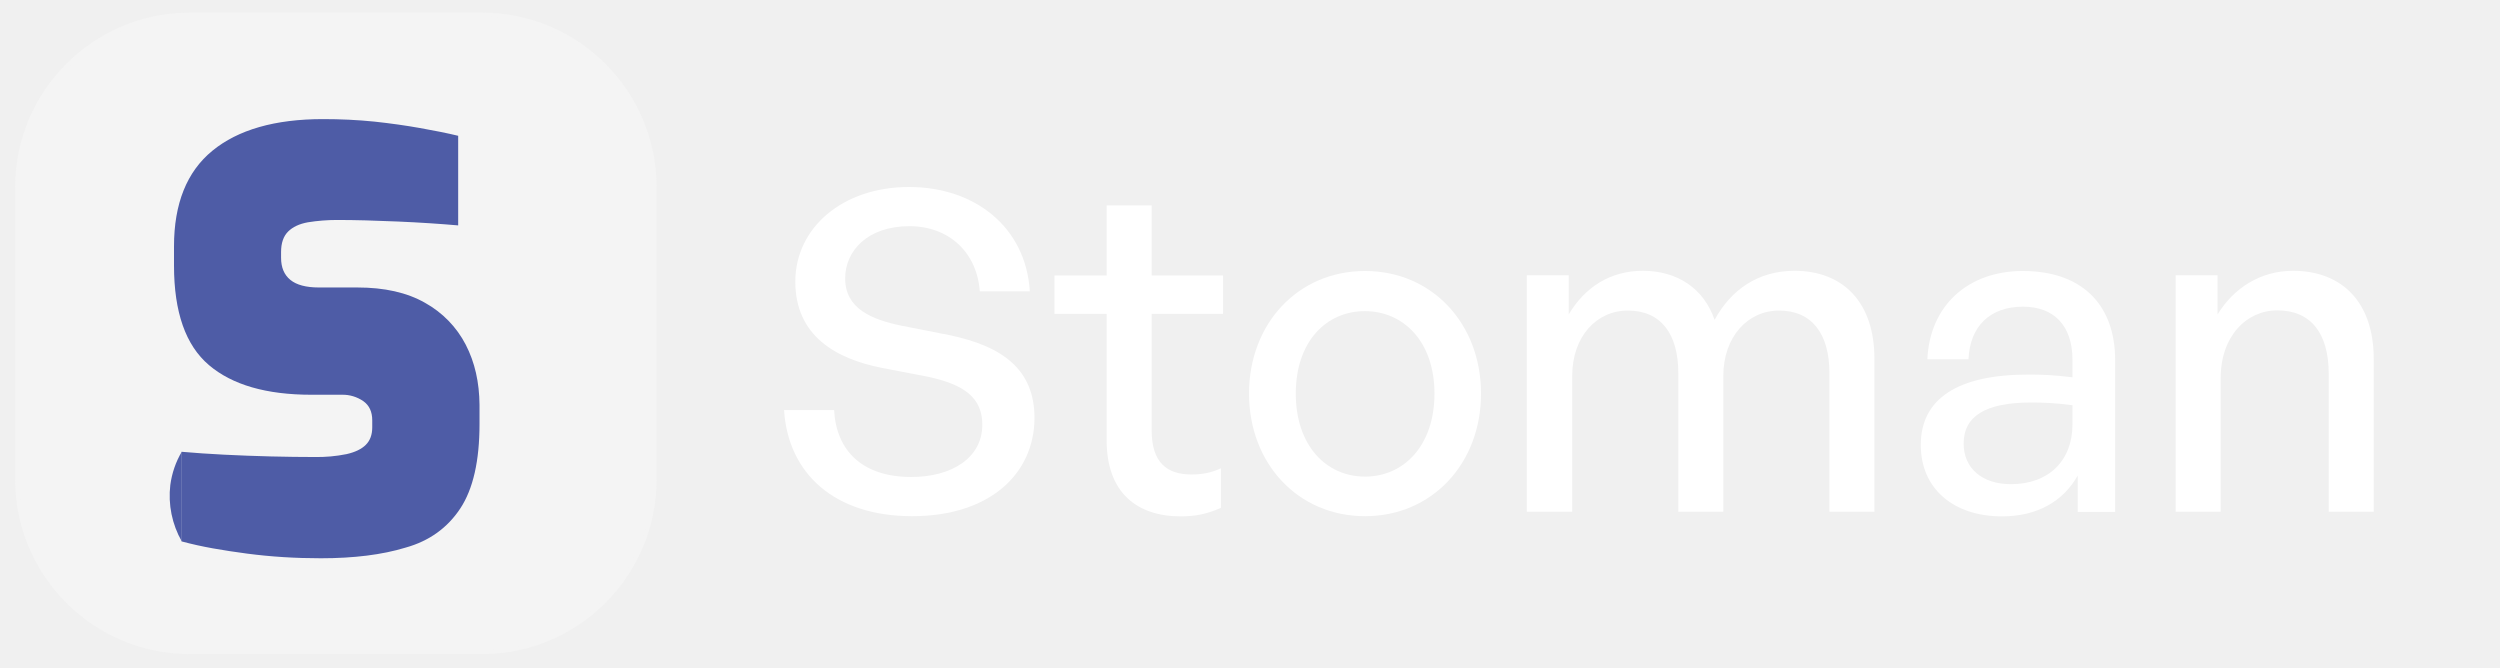
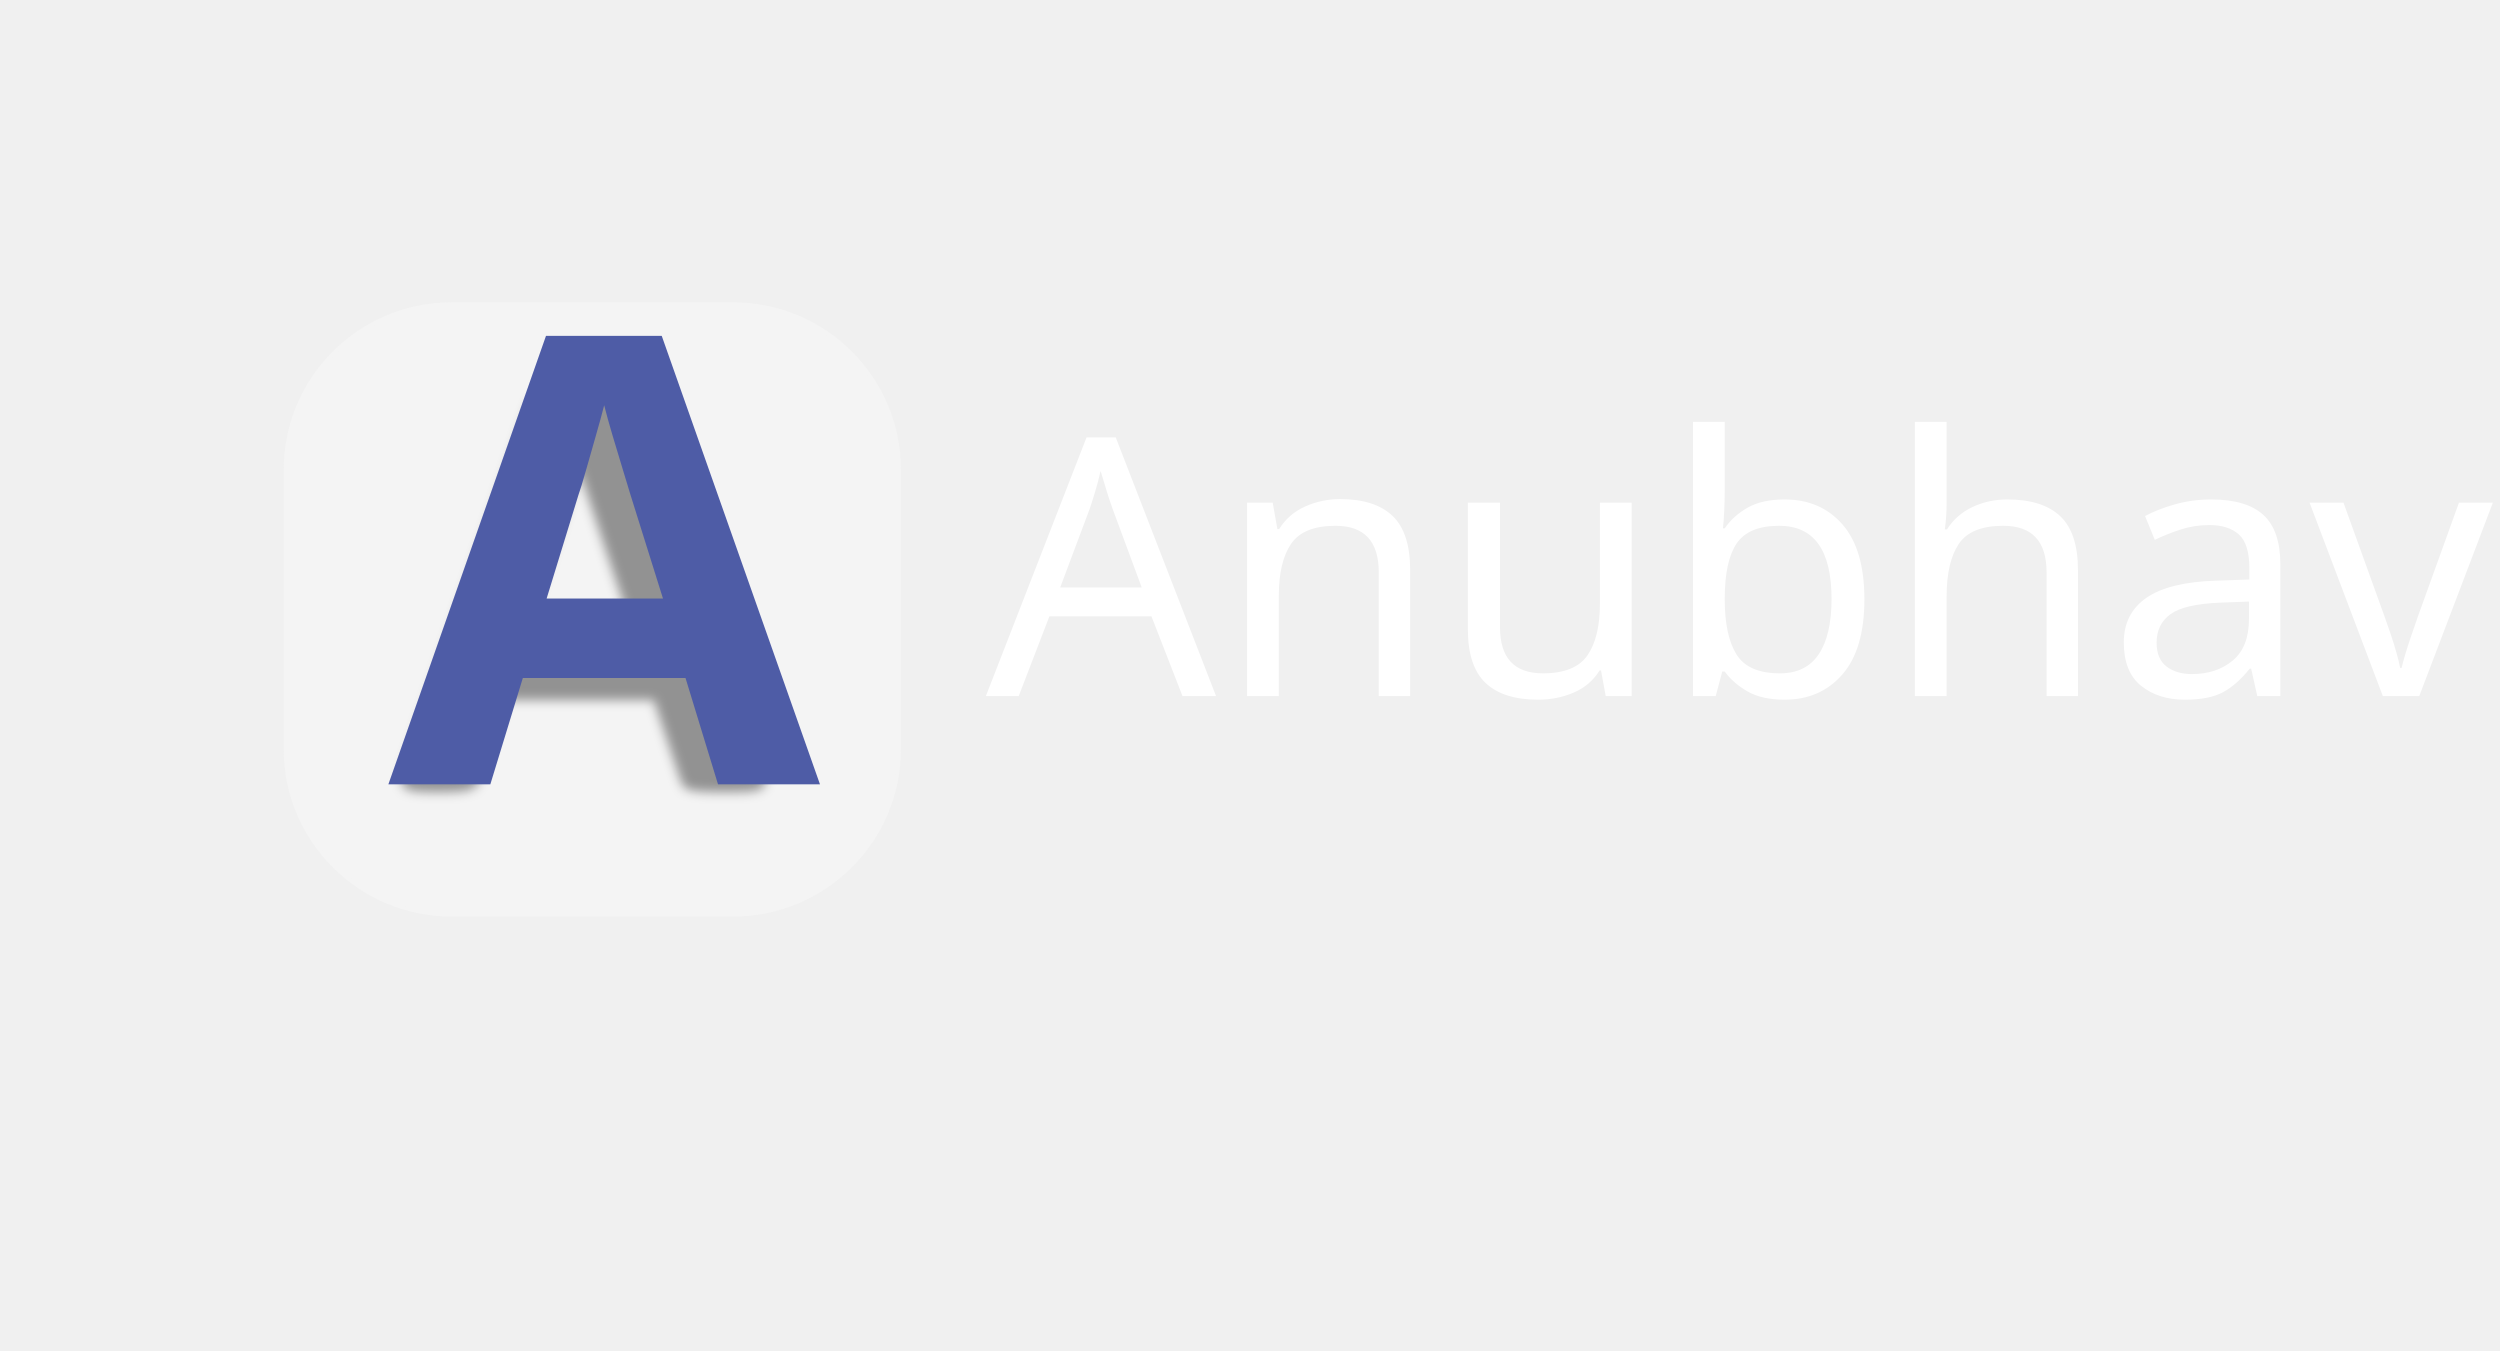
- <svg xmlns="http://www.w3.org/2000/svg" version="1.1" id="Layer_1" x="0px" y="0px" viewBox="0 0 1288.8 344.1" style="enable-background:new 0 0 1288.8 344.1;" xml:space="preserve">
-   <style type="text/css">
- 	.st0{fill:#F4F4F4;stroke:#F4F4F4;stroke-width:2;stroke-miterlimit:10;}
- 	.st1{fill:#4E5CA6;}
- 	.st2{enable-background:new    ;}
- 	.st3{fill:#FFFFFF;}
- </style>
-   <path class="st0" d="M97.9,7.5h150.5c49.2,0,89.1,39.9,89.1,89.1v150.5c0,49.2-39.9,89.1-89.1,89.1H97.9  c-49.2,0-89.1-39.9-89.1-89.1V96.6C8.8,47.4,48.7,7.5,97.9,7.5z" />
-   <path class="st1" d="M165.4,287.8c-6.6,0-13.1-0.2-19.4-0.6s-12.5-1-18.6-1.8c-6.1-0.8-12-1.7-17.6-2.7s-11-2.2-16.2-3.6v-46.2  c6.8,0.6,14.1,1.1,22,1.5c7.9,0.4,15.9,0.7,24,0.9c8.1,0.2,15.6,0.3,22.6,0.3c5.5,0.1,11.1-0.4,16.5-1.5c4.4-1,7.7-2.6,9.9-4.8  c2.2-2.2,3.3-5.2,3.3-9v-3.6c0-4.4-1.5-7.7-4.6-9.9c-3.2-2.2-7.1-3.4-11-3.3h-15.8c-23.2,0-40.8-5.1-52.8-15.3  c-12-10.2-18-27.3-18-51.3V127c0-22,6.6-38.5,19.8-49.3s32.2-16.3,57-16.3c8.9,0,17.7,0.4,26.6,1.3c8.3,0.9,16.1,2,23.4,3.3  c7.3,1.3,13.9,2.6,19.7,4v46.2c-9.2-0.8-19.6-1.5-31.1-2c-11.5-0.5-21.9-0.8-31.4-0.8c-5,0-10,0.4-15,1.2c-4.4,0.8-7.8,2.4-10.2,4.8  c-2.4,2.4-3.6,5.9-3.6,10.5v3c0,5,1.6,8.8,4.8,11.4c3.2,2.6,8.1,3.9,14.7,3.9h19.8c14,0,25.6,2.6,34.9,7.9c9,5,16.3,12.5,21,21.6  c4.7,9.1,7,19.4,7.1,31v9.9c0,19-3.3,33.5-9.9,43.5c-6.6,10-16,16.8-28.2,20.2C197,286,182.4,287.8,165.4,287.8z" />
-   <path class="st1" d="M93.7,232.9c-3.1,5.2-5.1,11.1-5.9,17.1c-1.2,10.1,0.9,20.3,5.9,29.1V232.9z" />
-   <g class="st2">
-     <path class="st3" d="M470.2,266.1c-39.8,0-63.9-21.8-66-54.7H430c1.1,20.9,14.5,34.5,39.8,34.5c20.9,0,36.6-9.9,36.6-26.9   c0-13.8-9-20.7-28.1-24.8l-23.9-4.6c-23.2-4.6-44.4-16.3-44.4-44.4c0-27.8,24.4-48.8,58.6-48.8s60.3,20.9,62.3,53.8h-25.8   c-1.4-19.8-15.6-33.6-36.3-33.6c-21.4,0-33.1,12.6-33.1,26.9c0,15.6,13.6,21.2,29,24.4l24.4,4.8c28.3,5.8,44.2,18.2,44.2,42.8   C533.2,244.3,510.2,266.1,470.2,266.1z" />
-     <path class="st3" d="M629.4,261.8c-7.1,3.2-13.3,4.4-20.7,4.4c-22.5,0-38.2-12.2-38.2-39.1v-65.3h-26.9v-19.8h26.9v-36.1h23.2v36.1   h36.8v19.8h-36.8v60c0,16.8,8,22.8,20.5,22.8c5.5,0,10.4-0.9,15.2-3.2V261.8z" />
-     <path class="st3" d="M643.9,202.9c0-36.1,25.3-63.2,59.8-63.2c34.5,0,59.8,27.1,59.8,63.2c0,36.1-25.3,63.2-59.8,63.2   C669.2,266.1,643.9,239,643.9,202.9z M739.5,202.9c0-26.7-15.9-42.5-35.9-42.5S668,176.2,668,202.9c0,26.7,15.6,42.8,35.7,42.8   S739.5,229.6,739.5,202.9z" />
-     <path class="st3" d="M787.1,263.8V141.9h21.6v20.2c8.3-14,21.4-22.5,38.2-22.5c17.9,0,31.5,9.2,37,25.3   c8.5-15.6,22.5-25.3,41.2-25.3c25.1,0,41.2,16.3,41.2,45.3v78.9h-23.2v-71.5c0-20.2-9-32.2-26-32.2c-15.9,0-28.7,13.3-28.7,33.8   v69.9h-23.2v-71.5c0-20.2-9-32.2-26-32.2c-16.1,0-28.7,13.3-28.7,33.8v69.9H787.1z" />
-     <path class="st3" d="M1071.2,245c-7.6,13.6-21.2,21.2-39.1,21.2c-25.3,0-41.9-14.5-41.9-36.8c0-23.9,19.1-36.3,55.4-36.3   c7.1,0,12.9,0.2,22.8,1.4v-9c0-17.5-9.4-27.4-25.5-27.4c-17,0-27.4,10.1-28.1,27.1h-21.2c1.2-27.4,20.7-45.5,49.2-45.5   c30.1,0,47.6,17,47.6,46v78.2h-19.3V245z M1036.7,249.6c19.5,0,31.7-12.2,31.7-30.8v-9.9c-9-1.2-15.4-1.4-21.4-1.4   c-23.2,0-34.7,6.9-34.7,21.2C1012.3,241.3,1021.7,249.6,1036.7,249.6z" />
-     <path class="st3" d="M1144.8,263.8h-23.2V141.9h21.6v20.2c8.3-13.6,22.1-22.5,38.9-22.5c25.1,0,41.6,16.1,41.6,45.3v78.9h-23.2   v-71.1c0-20.9-9.2-32.7-26.5-32.7c-15.9,0-29.2,13.3-29.2,35V263.8z" />
+ <svg xmlns="http://www.w3.org/2000/svg" width="1275" height="689" overflow="hidden">
+   <defs>
+     <filter id="fx0" x="-10%" y="-10%" width="120%" height="120%" filterUnits="userSpaceOnUse" primitiveUnits="userSpaceOnUse">
+       <feComponentTransfer color-interpolation-filters="sRGB">
+         <feFuncR type="discrete" tableValues="0 0" />
+         <feFuncG type="discrete" tableValues="0 0" />
+         <feFuncB type="discrete" tableValues="0 0" />
+         <feFuncA type="linear" slope="0.4" intercept="0" />
+       </feComponentTransfer>
+       <feGaussianBlur stdDeviation="2.788 2.788" />
+     </filter>
+     <clipPath id="clip1">
+       <rect x="-83" y="65" width="1275" height="689" />
+     </clipPath>
+     <clipPath id="clip2">
+       <rect x="54" y="213" width="343" height="326" />
+     </clipPath>
+     <clipPath id="clip3">
+       <rect x="54" y="213" width="343" height="326" />
+     </clipPath>
+     <clipPath id="clip4">
+       <rect x="54" y="213" width="1228" height="326" />
+     </clipPath>
+     <clipPath id="clip5">
+       <rect x="194" y="189" width="207" height="227" />
+     </clipPath>
+     <clipPath id="clip6">
+       <rect x="0" y="0" width="595" height="689" />
+     </clipPath>
+   </defs>
+   <g clip-path="url(#clip1)" transform="translate(83 -65)">
+     <g clip-path="url(#clip2)">
+       <g clip-path="url(#clip3)">
+         <g clip-path="url(#clip4)">
+           <path d="M92.75 7.105 235.334 7.105C281.946 7.105 319.747 44.907 319.747 91.519L319.747 234.102C319.747 280.714 281.946 318.516 235.334 318.516L92.75 318.516C46.138 318.516 8.337 280.714 8.337 234.102L8.337 91.519C8.337 44.907 46.138 7.105 92.75 7.105Z" stroke="#F4F4F4" stroke-width="1.895" stroke-miterlimit="10" fill="#F4F4F4" transform="matrix(1.00469 0 0 1 54.2735 213)" />
+           <path d="M156.7 272.661C150.447 272.661 144.289 272.472 138.32 272.093 132.352 271.714 126.478 271.146 120.699 270.388 114.92 269.63 109.33 268.777 104.024 267.83 98.719 266.882 93.603 265.745 88.677 264.419L88.677 220.649C95.119 221.218 102.035 221.691 109.519 222.07 117.004 222.449 124.583 222.734 132.257 222.923 139.931 223.112 147.036 223.207 153.668 223.207 158.879 223.302 164.184 222.828 169.3 221.786 173.469 220.839 176.595 219.323 178.679 217.239 180.764 215.154 181.806 212.312 181.806 208.712L181.806 205.301C181.806 201.133 180.385 198.006 177.448 195.922 174.416 193.838 170.721 192.701 167.026 192.796L152.058 192.796C130.078 192.796 113.404 187.964 102.035 178.3 90.666 168.637 84.982 152.436 84.982 129.699L84.982 120.32C84.982 99.477 91.234 83.845 103.74 73.613 116.246 63.381 134.246 58.17 157.742 58.17 166.174 58.17 174.511 58.549 182.943 59.402 190.806 60.255 198.196 61.297 205.112 62.528 212.028 63.76 218.281 64.992 223.776 66.318L223.776 110.088C215.06 109.33 205.207 108.667 194.312 108.193 183.416 107.719 173.563 107.435 164.563 107.435 159.826 107.435 155.089 107.814 150.352 108.572 146.184 109.33 142.963 110.846 140.689 113.119 138.415 115.393 137.278 118.709 137.278 123.067L137.278 125.909C137.278 130.646 138.794 134.246 141.826 136.71 144.857 139.173 149.5 140.405 155.752 140.405L174.511 140.405C187.774 140.405 198.764 142.868 207.575 147.889 216.102 152.626 223.018 159.731 227.471 168.353 231.923 176.974 234.102 186.732 234.197 197.722L234.197 207.101C234.197 225.102 231.071 238.839 224.818 248.313 218.565 257.787 209.659 264.23 198.101 267.451 186.638 270.956 172.806 272.661 156.7 272.661Z" fill="#4E5CA6" transform="matrix(1.00469 0 0 1 54.2735 213)" />
+           <path d="M88.771 220.649C85.834 225.576 83.94 231.165 83.182 236.85 82.045 246.418 84.034 256.082 88.771 264.419L88.771 220.649Z" fill="#4E5CA6" transform="matrix(1.00469 0 0 1 54.2735 213)" />
+           <path d="M445.467 252.103C407.761 252.103 384.928 231.45 382.939 200.28L407.382 200.28C408.424 220.081 421.119 232.965 445.088 232.965 464.889 232.965 479.763 223.586 479.763 207.48 479.763 194.406 471.236 187.869 453.141 183.985L430.498 179.627C408.518 175.269 388.434 164.184 388.434 137.562 388.434 111.225 411.55 91.329 443.951 91.329 476.352 91.329 501.079 111.13 502.974 142.299L478.531 142.299C477.205 123.541 463.752 110.467 444.141 110.467 423.866 110.467 412.782 122.404 412.782 135.952 412.782 150.731 425.666 156.037 440.256 159.068L463.373 163.616C490.184 169.111 505.248 180.858 505.248 204.164 505.153 231.45 483.363 252.103 445.467 252.103Z" fill="#FFFFFF" transform="matrix(1.00469 0 0 1 54.2735 213)" />
+           <path d="M596.293 248.029C589.566 251.061 583.693 252.198 576.682 252.198 555.365 252.198 540.491 240.639 540.491 215.154L540.491 153.289 515.006 153.289 515.006 134.531 540.491 134.531 540.491 100.33 562.471 100.33 562.471 134.531 597.335 134.531 597.335 153.289 562.471 153.289 562.471 210.133C562.471 226.049 570.05 231.734 581.893 231.734 587.103 231.734 591.745 230.881 596.293 228.702L596.293 248.029Z" fill="#FFFFFF" transform="matrix(1.00469 0 0 1 54.2735 213)" />
+           <path d="M610.03 192.227C610.03 158.026 633.999 132.352 666.685 132.352 699.37 132.352 723.339 158.026 723.339 192.227 723.339 226.428 699.37 252.103 666.685 252.103 633.999 252.103 610.03 226.428 610.03 192.227ZM700.602 192.227C700.602 166.932 685.538 151.963 666.59 151.963 647.642 151.963 632.863 166.932 632.863 192.227 632.863 217.523 647.642 232.776 666.685 232.776 685.727 232.776 700.602 217.523 700.602 192.227Z" fill="#FFFFFF" transform="matrix(1.00469 0 0 1 54.2735 213)" />
+           <path d="M745.698 249.924 745.698 134.436 766.162 134.436 766.162 153.573C774.025 140.31 786.436 132.257 802.352 132.257 819.311 132.257 832.195 140.973 837.406 156.226 845.459 141.447 858.722 132.257 876.439 132.257 900.219 132.257 915.472 147.7 915.472 175.174L915.472 249.924 893.492 249.924 893.492 182.185C893.492 163.047 884.965 151.679 868.86 151.679 853.796 151.679 841.669 164.279 841.669 183.701L841.669 249.924 819.69 249.924 819.69 182.185C819.69 163.047 811.163 151.679 795.057 151.679 779.804 151.679 767.867 164.279 767.867 183.701L767.867 249.924 745.698 249.924Z" fill="#FFFFFF" transform="matrix(1.00469 0 0 1 54.2735 213)" />
+           <path d="M1014.85 232.113C1007.65 244.997 994.769 252.198 977.81 252.198 953.841 252.198 938.115 238.46 938.115 217.333 938.115 194.691 956.21 182.943 990.6 182.943 997.327 182.943 1002.82 183.132 1012.2 184.269L1012.2 175.743C1012.2 159.163 1003.3 149.784 988.042 149.784 971.937 149.784 962.084 159.353 961.421 175.458L941.336 175.458C942.473 149.5 960.947 132.352 987.948 132.352 1016.46 132.352 1033.04 148.457 1033.04 175.932L1033.04 250.019 1014.76 250.019 1014.76 232.113ZM982.169 236.471C1000.64 236.471 1012.2 224.913 1012.2 207.291L1012.2 197.912C1003.67 196.775 997.611 196.585 991.927 196.585 969.947 196.585 959.052 203.122 959.052 216.67 959.052 228.607 967.958 236.471 982.169 236.471Z" fill="#FFFFFF" transform="matrix(1.00469 0 0 1 54.2735 213)" />
+           <path d="M1084.58 249.924 1062.6 249.924 1062.6 134.436 1083.07 134.436 1083.07 153.573C1090.93 140.689 1104 132.257 1119.92 132.257 1143.7 132.257 1159.33 147.51 1159.33 175.174L1159.33 249.924 1137.35 249.924 1137.35 182.564C1137.35 162.763 1128.64 151.584 1112.25 151.584 1097.18 151.584 1084.58 164.184 1084.58 184.743L1084.58 249.924Z" fill="#FFFFFF" transform="matrix(1.00469 0 0 1 54.2735 213)" />
+         </g>
+       </g>
+     </g>
+     <rect x="119" y="255" width="222" height="242" fill="#F4F4F4" />
+     <g clip-path="url(#clip5)" filter="url(#fx0)" transform="translate(-83 64)">
+       <g clip-path="url(#clip6)">
+         <path d="M187.07-15.265C188.316-11.526 189.095-8.567 189.406-6.386 189.718-4.206 189.302-2.57 188.16-1.48 187.018-0.389 184.993 0.286 182.085 0.545 179.178 0.805 175.18 0.935 170.092 0.935 164.796 0.935 160.668 0.857 157.709 0.701 154.749 0.545 152.491 0.234 150.933-0.234 149.375-0.701 148.285-1.35 147.662-2.181 147.039-3.011 146.52-4.102 146.104-5.452L132.553-45.95 56.853-45.95 44.081-6.542C43.665-5.088 43.12-3.868 42.445-2.882 41.77-1.895 40.68-1.116 39.174-0.545 37.668 0.026 35.54 0.415 32.788 0.623 30.036 0.831 26.428 0.935 21.962 0.935 17.186 0.935 13.447 0.779 10.748 0.467 8.048 0.156 6.179-0.597 5.14-1.791 4.102-2.985 3.738-4.673 4.05-6.854 4.361-9.034 5.14-11.942 6.386-15.576L68.535-194.391C69.158-196.156 69.885-197.584 70.716-198.674 71.546-199.764 72.871-200.595 74.688-201.166 76.505-201.737 79.023-202.101 82.242-202.257 85.461-202.412 89.719-202.49 95.015-202.49 101.141-202.49 106.022-202.412 109.656-202.257 113.291-202.101 116.12-201.737 118.145-201.166 120.17-200.595 121.624-199.738 122.507-198.596 123.389-197.454 124.142-195.896 124.765-193.923ZM94.547-163.083 94.392-163.083 65.887-77.414 123.052-77.414Z" fill="#4E5CA6" transform="translate(200.859 404)" />
+       </g>
+     </g>
+     <text fill="#4E5CA6" font-family="Calibri,Calibri_MSFontService,sans-serif" font-weight="700" font-size="319" transform="translate(115.074 465)">A</text>
+     <text fill="#FFFFFF" font-family="Calibri,Calibri_MSFontService,sans-serif" font-weight="400" font-size="184" transform="translate(419.794 420)">Anubhav</text>
  </g>
</svg>
